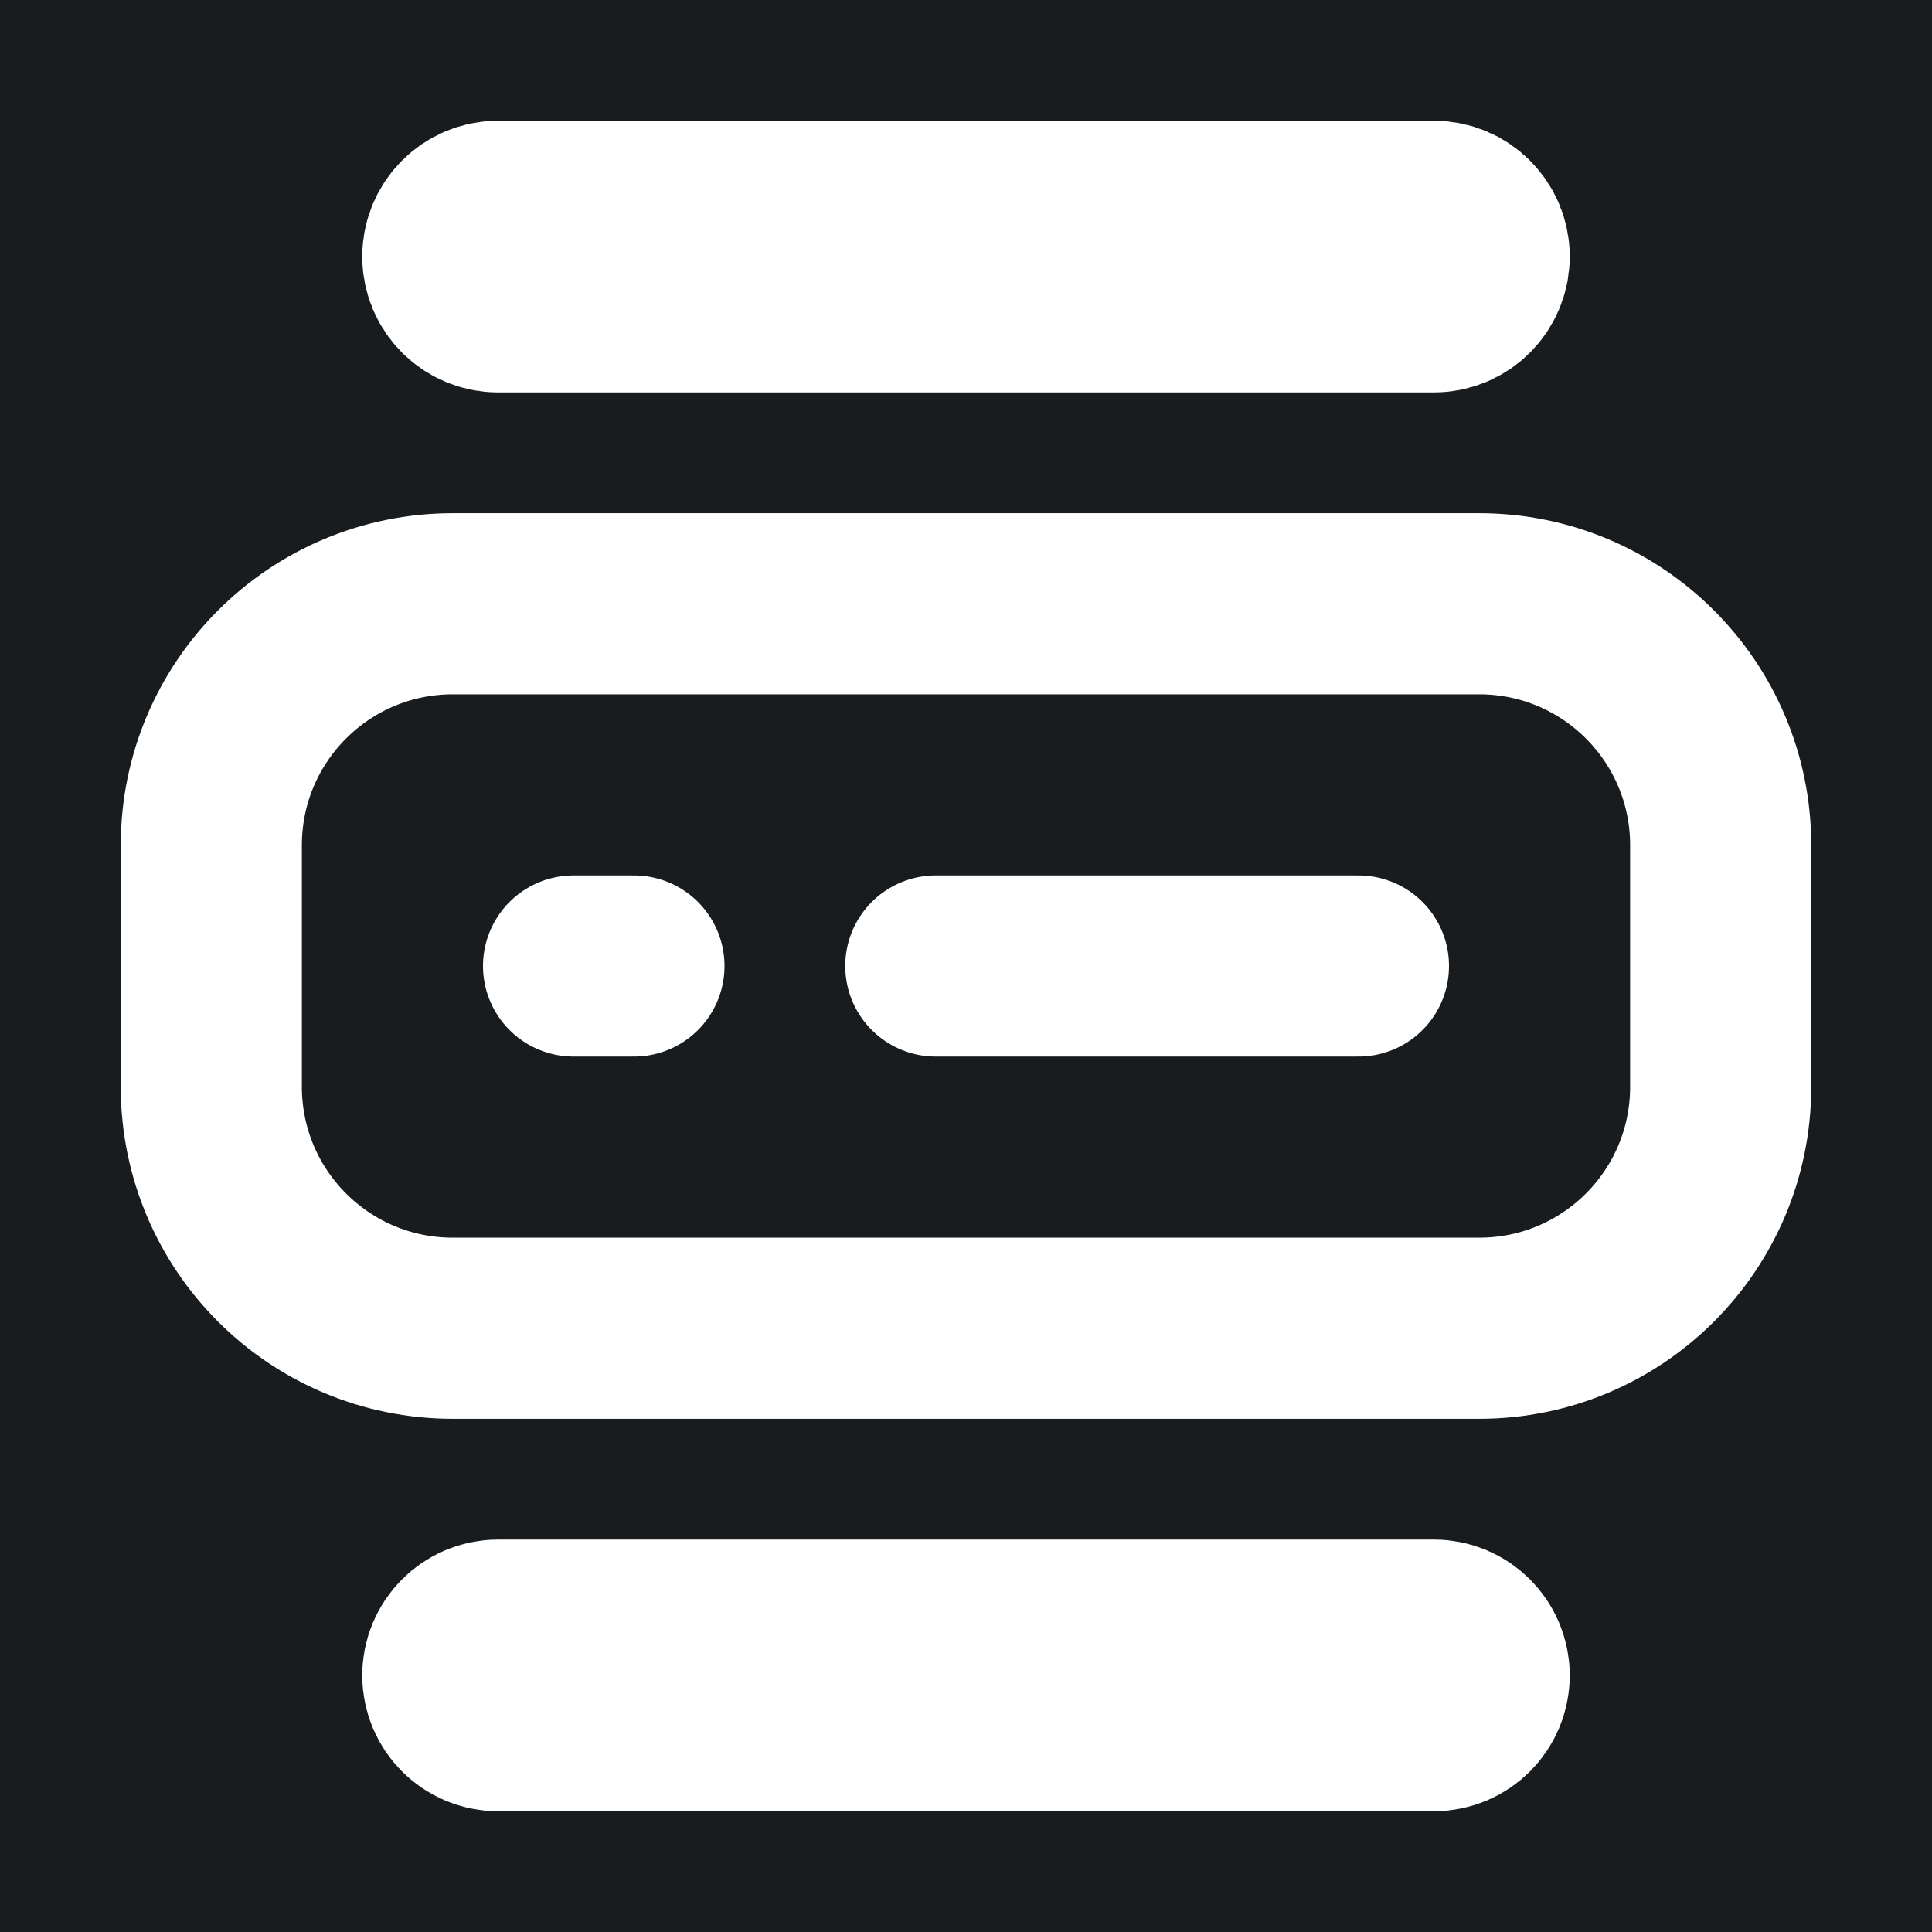
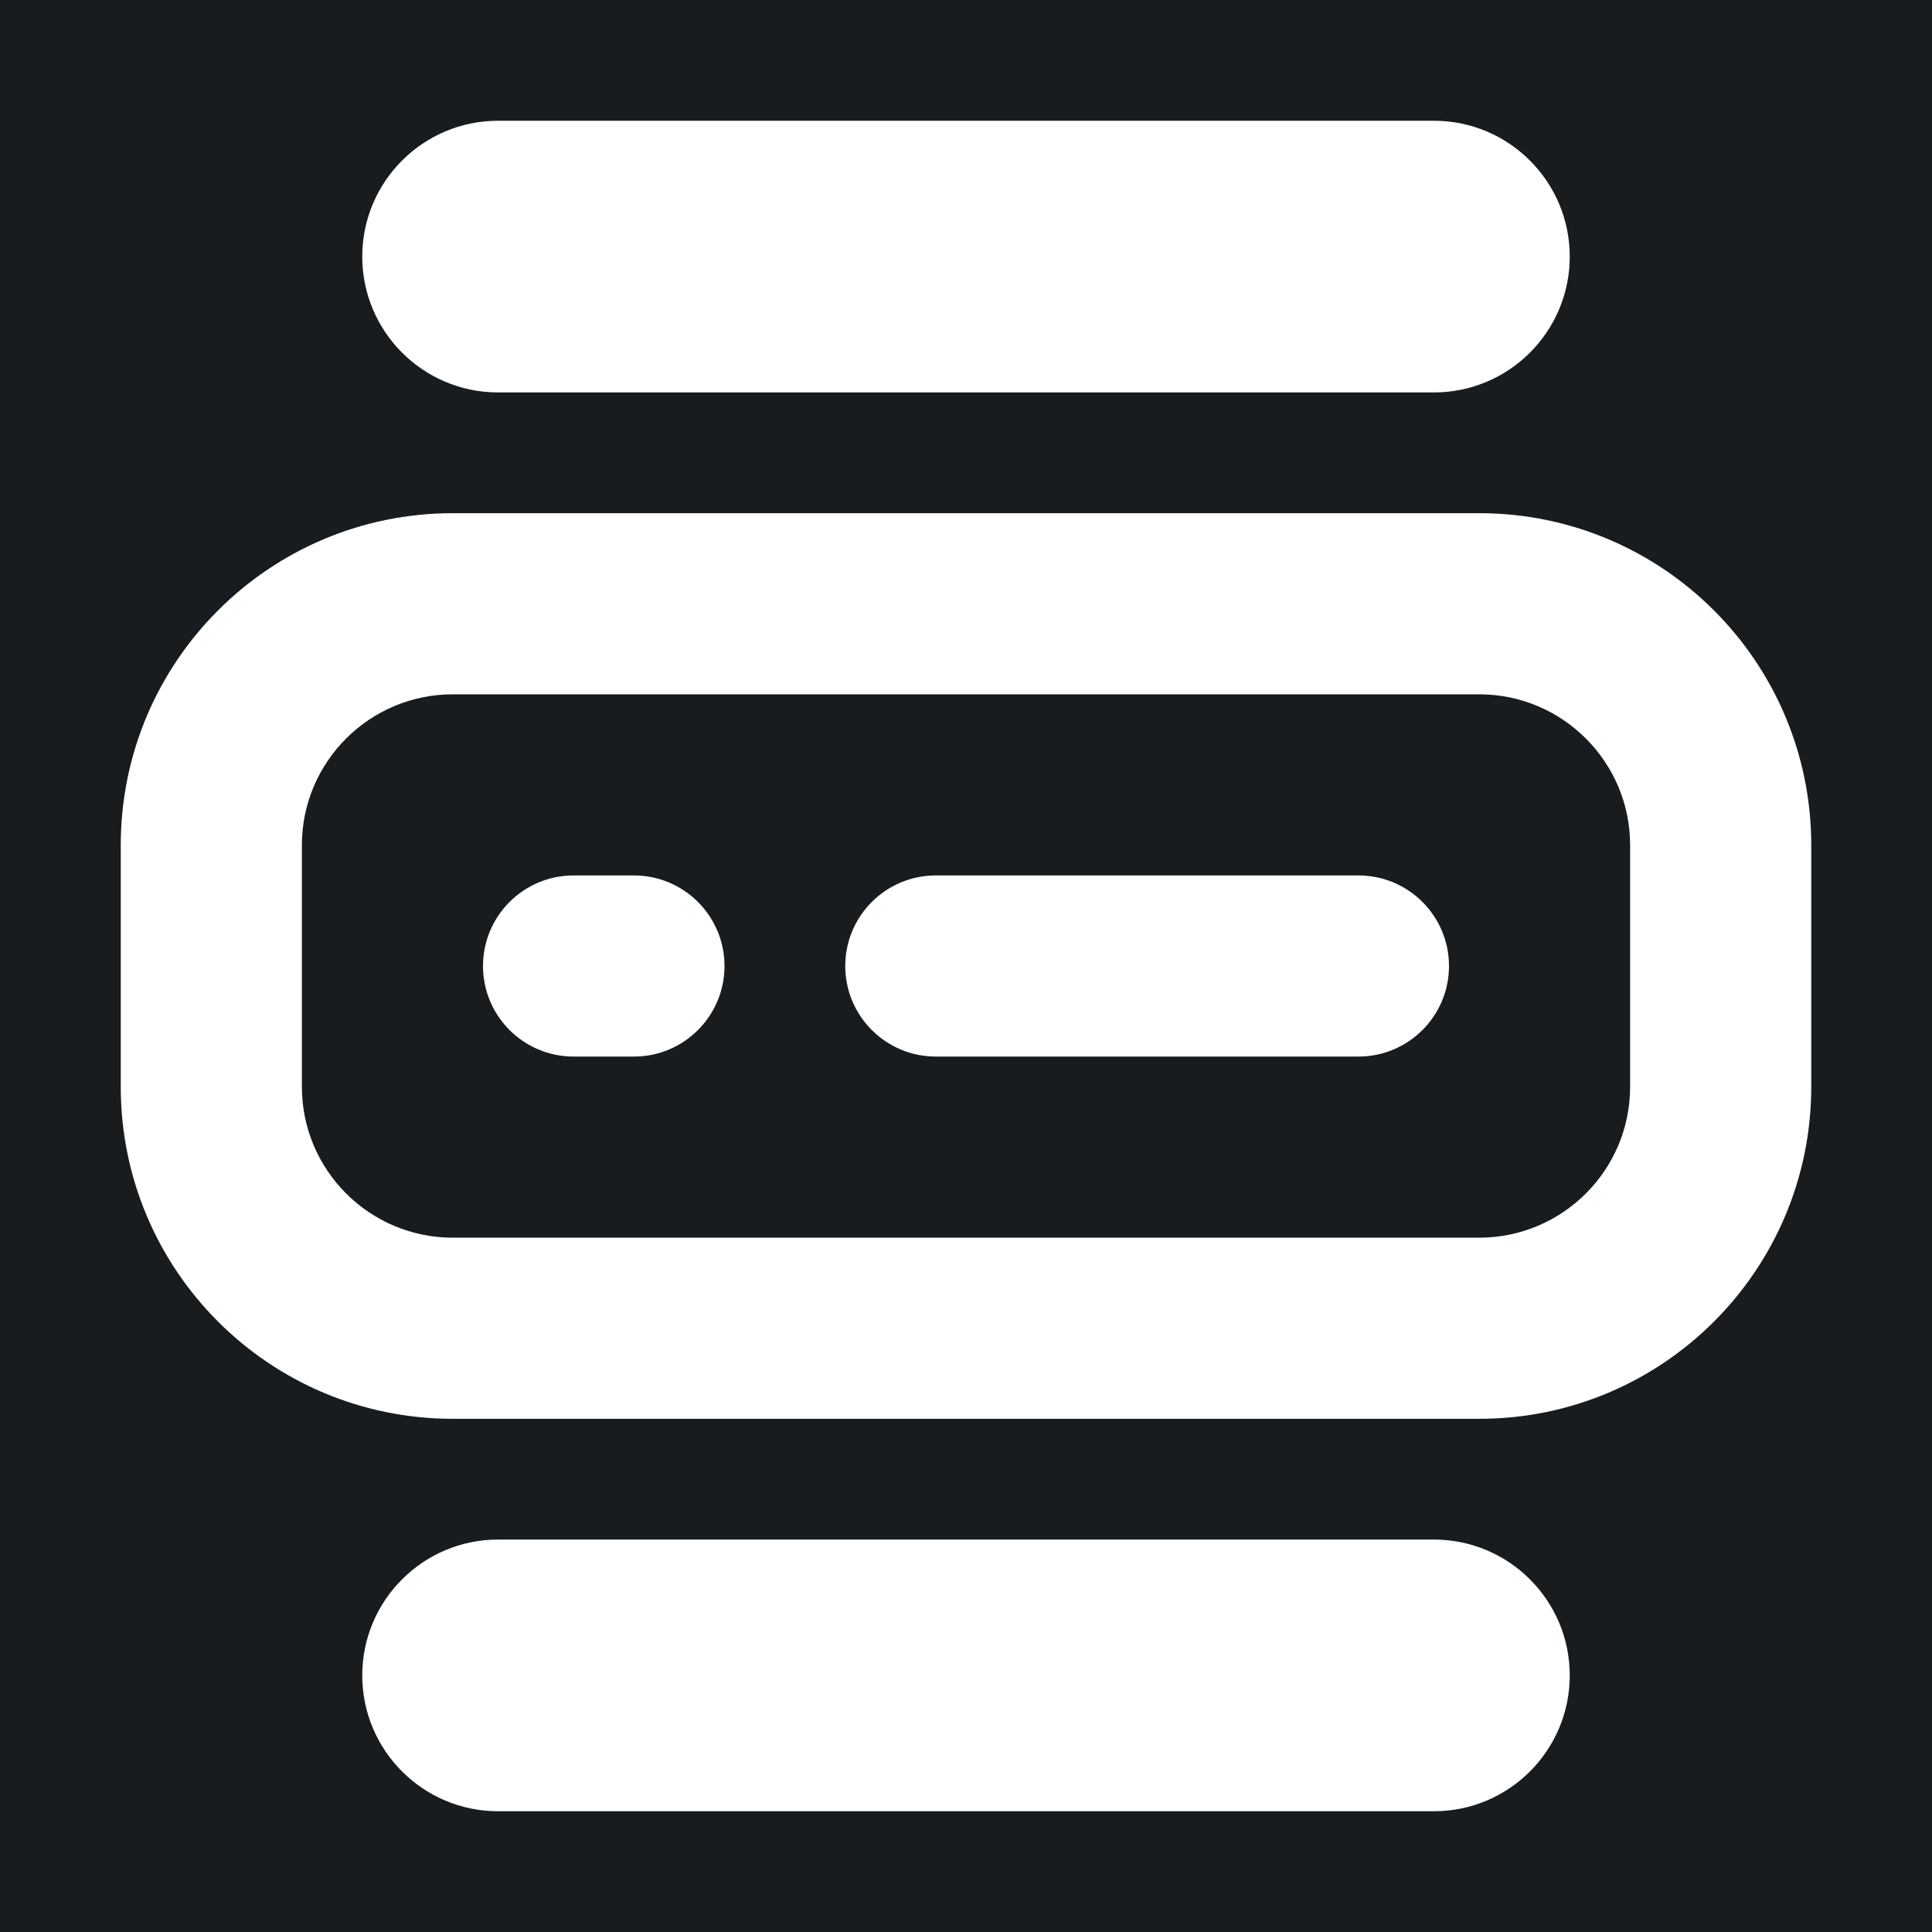
<svg xmlns="http://www.w3.org/2000/svg" width="32" height="32" viewBox="0 0 16 16" fill="none">
  <rect x="0" y="0" width="16" height="16" fill="#181c1f" />
-   <path d="M7.75 8H11.25M4.75 8H5.25M3.75 11H12.25C13.355 11 14.25 10.105 14.25 9V7C14.25 5.895 13.355 5 12.25 5H3.75C2.645 5 1.75 5.895 1.75 7V9C1.75 10.105 2.645 11 3.75 11Z" stroke="#ffffff" stroke-width="1.5" stroke-linecap="round" stroke-linejoin="round" />
-   <path d="M11.875 1.75H4.125C3.918 1.75 3.75 1.918 3.75 2.125C3.75 2.332 3.918 2.5 4.125 2.5H11.875C12.082 2.5 12.25 2.332 12.25 2.125C12.25 1.918 12.082 1.75 11.875 1.75Z" stroke="#ffffff" stroke-width="1.5" stroke-linecap="round" stroke-linejoin="round" />
-   <path d="M11.875 14.25H4.125C3.918 14.25 3.75 14.082 3.75 13.875C3.75 13.668 3.918 13.5 4.125 13.5H11.875C12.082 13.5 12.25 13.668 12.25 13.875C12.25 14.082 12.082 14.25 11.875 14.25Z" stroke="#ffffff" stroke-width="1.5" stroke-linecap="round" stroke-linejoin="round" />
+   <path fill-rule="evenodd" clip-rule="evenodd" d="M3 2.125C3 1.504 3.504 1 4.125 1H11.875C12.496 1 13 1.504 13 2.125C13 2.746 12.496 3.25 11.875 3.25H4.125C3.504 3.25 3 2.746 3 2.125ZM1 7C1 5.481 2.231 4.25 3.75 4.25H12.25C13.769 4.25 15 5.481 15 7V9C15 10.519 13.769 11.75 12.25 11.75H3.75C2.231 11.75 1 10.519 1 9V7ZM3.75 5.75C3.06 5.75 2.5 6.31 2.5 7V9C2.5 9.69 3.06 10.25 3.75 10.25H12.25C12.94 10.25 13.5 9.69 13.5 9V7C13.5 6.31 12.94 5.75 12.25 5.75H3.75ZM4 8C4 7.586 4.336 7.25 4.75 7.25H5.25C5.664 7.25 6 7.586 6 8C6 8.414 5.664 8.75 5.25 8.75H4.75C4.336 8.75 4 8.414 4 8ZM7 8C7 7.586 7.336 7.25 7.75 7.25H11.25C11.664 7.25 12 7.586 12 8C12 8.414 11.664 8.75 11.25 8.75H7.75C7.336 8.75 7 8.414 7 8ZM3 13.875C3 13.254 3.504 12.75 4.125 12.75H11.875C12.496 12.75 13 13.254 13 13.875C13 14.496 12.496 15 11.875 15H4.125C3.504 15 3 14.496 3 13.875Z" fill="#ffffff" />
</svg>
